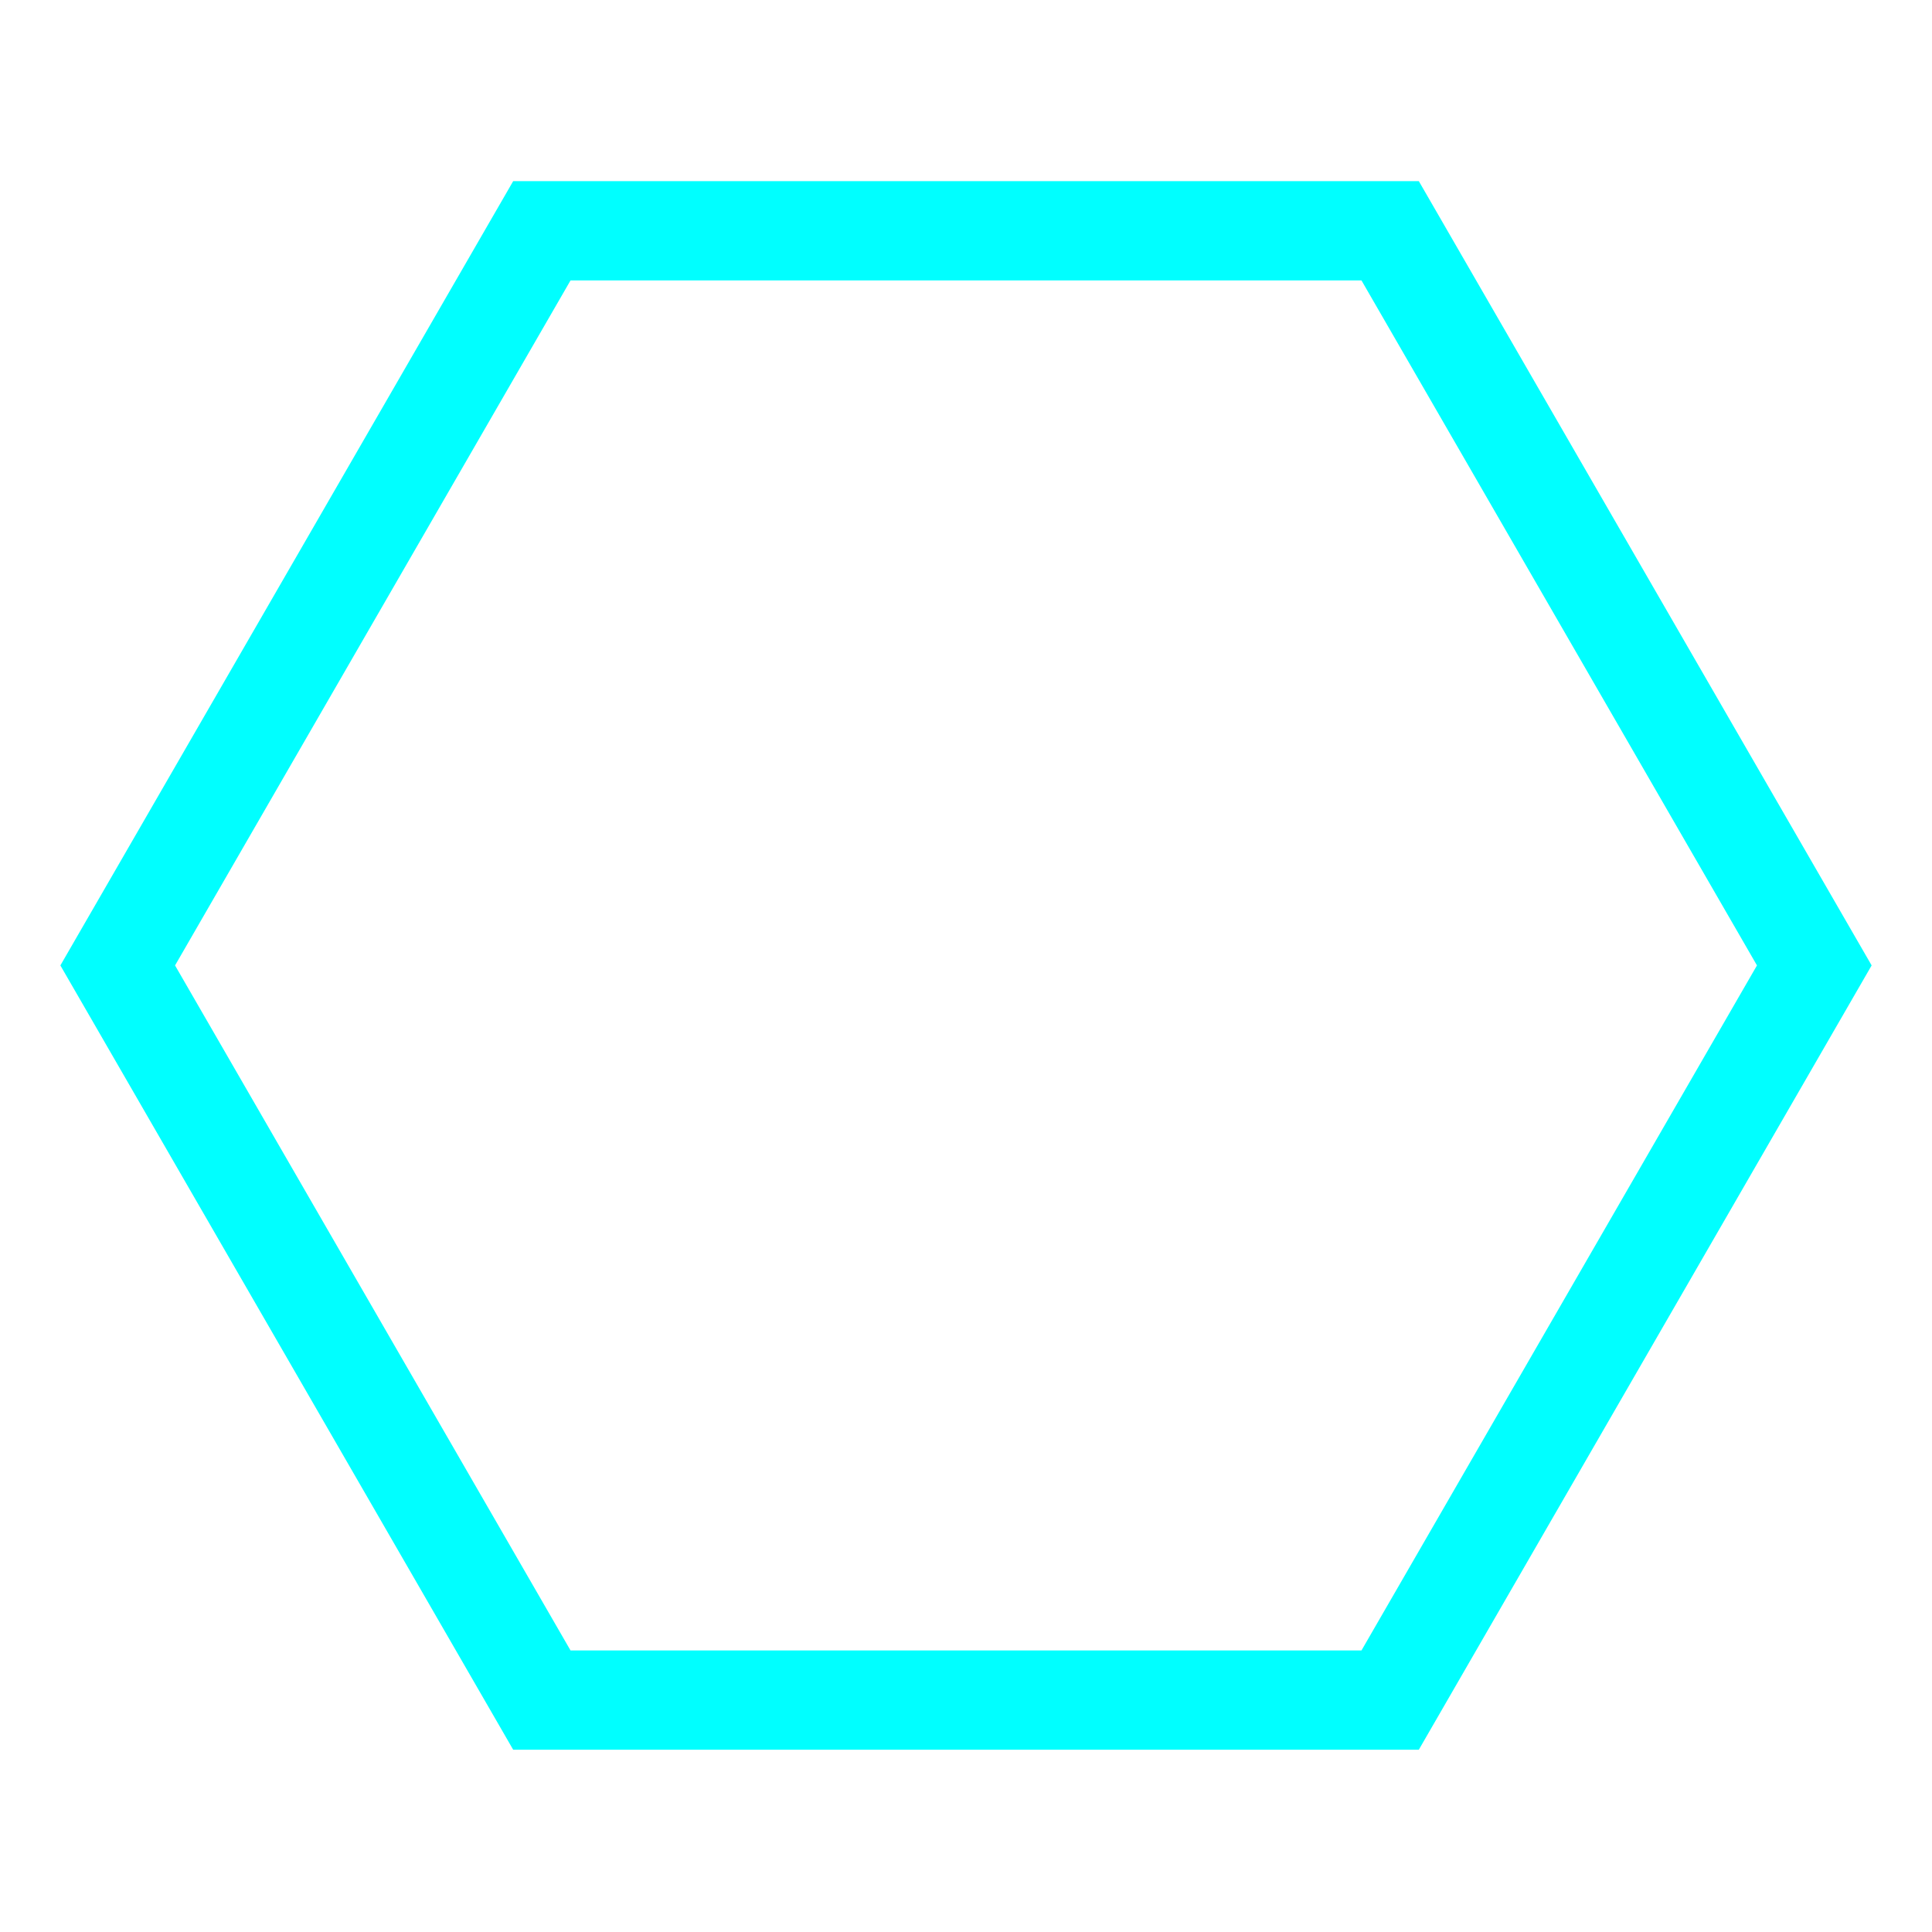
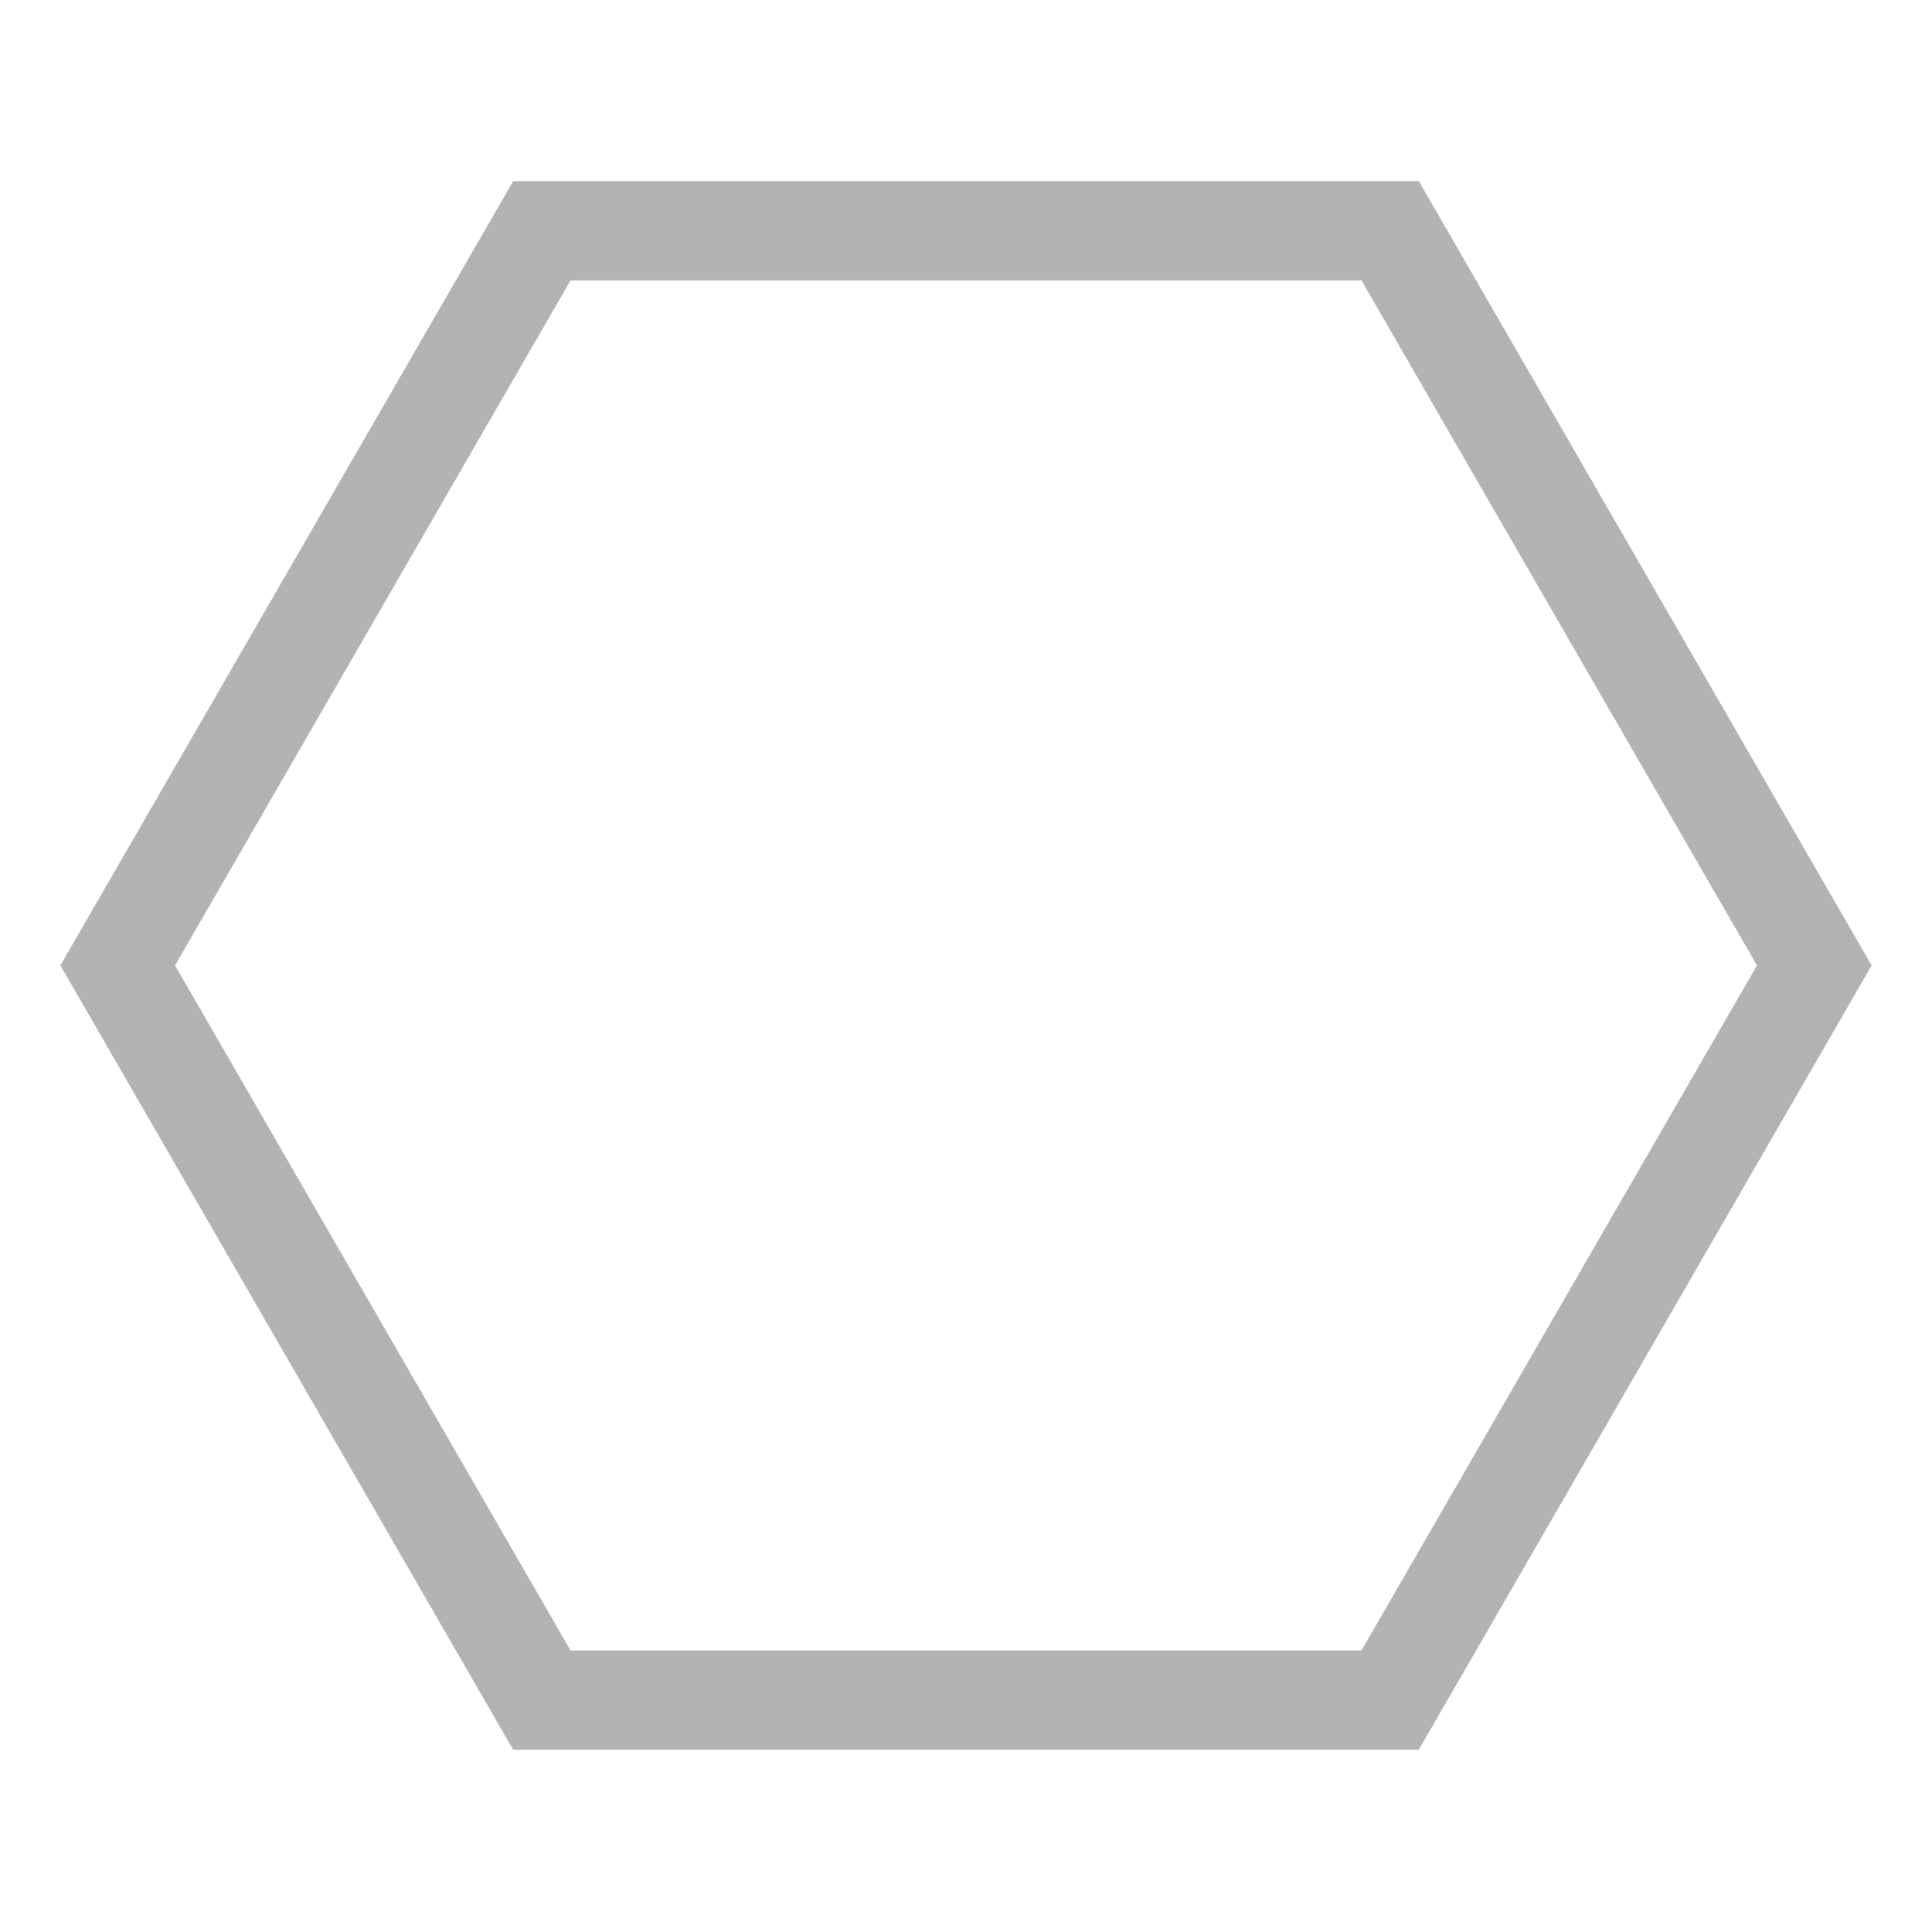
<svg xmlns="http://www.w3.org/2000/svg" width="256" height="256" viewBox="0 0 67.733 67.733" version="1.1" id="svg5">
  <defs id="defs2" />
  <g id="layer1">
-     <path style="fill:none;stroke:#00ffff;stroke-width:10;stroke-miterlimit:4;stroke-dasharray:none" id="path1152" d="M 119.767,55.926 77.054,129.908 H -8.372 l -42.713,-73.981 42.713,-73.981 85.426,0 z" transform="matrix(0.3481372,0,0,0.3481372,21.91133,14.37623)" />
+     <path style="fill:none;stroke:#b3b3b3;stroke-width:10;stroke-miterlimit:4;stroke-dasharray:none" id="path1152" d="M 119.767,55.926 77.054,129.908 H -8.372 l -42.713,-73.981 42.713,-73.981 85.426,0 z" transform="matrix(0.3481372,0,0,0.3481372,21.91133,14.37623)" />
  </g>
</svg>
